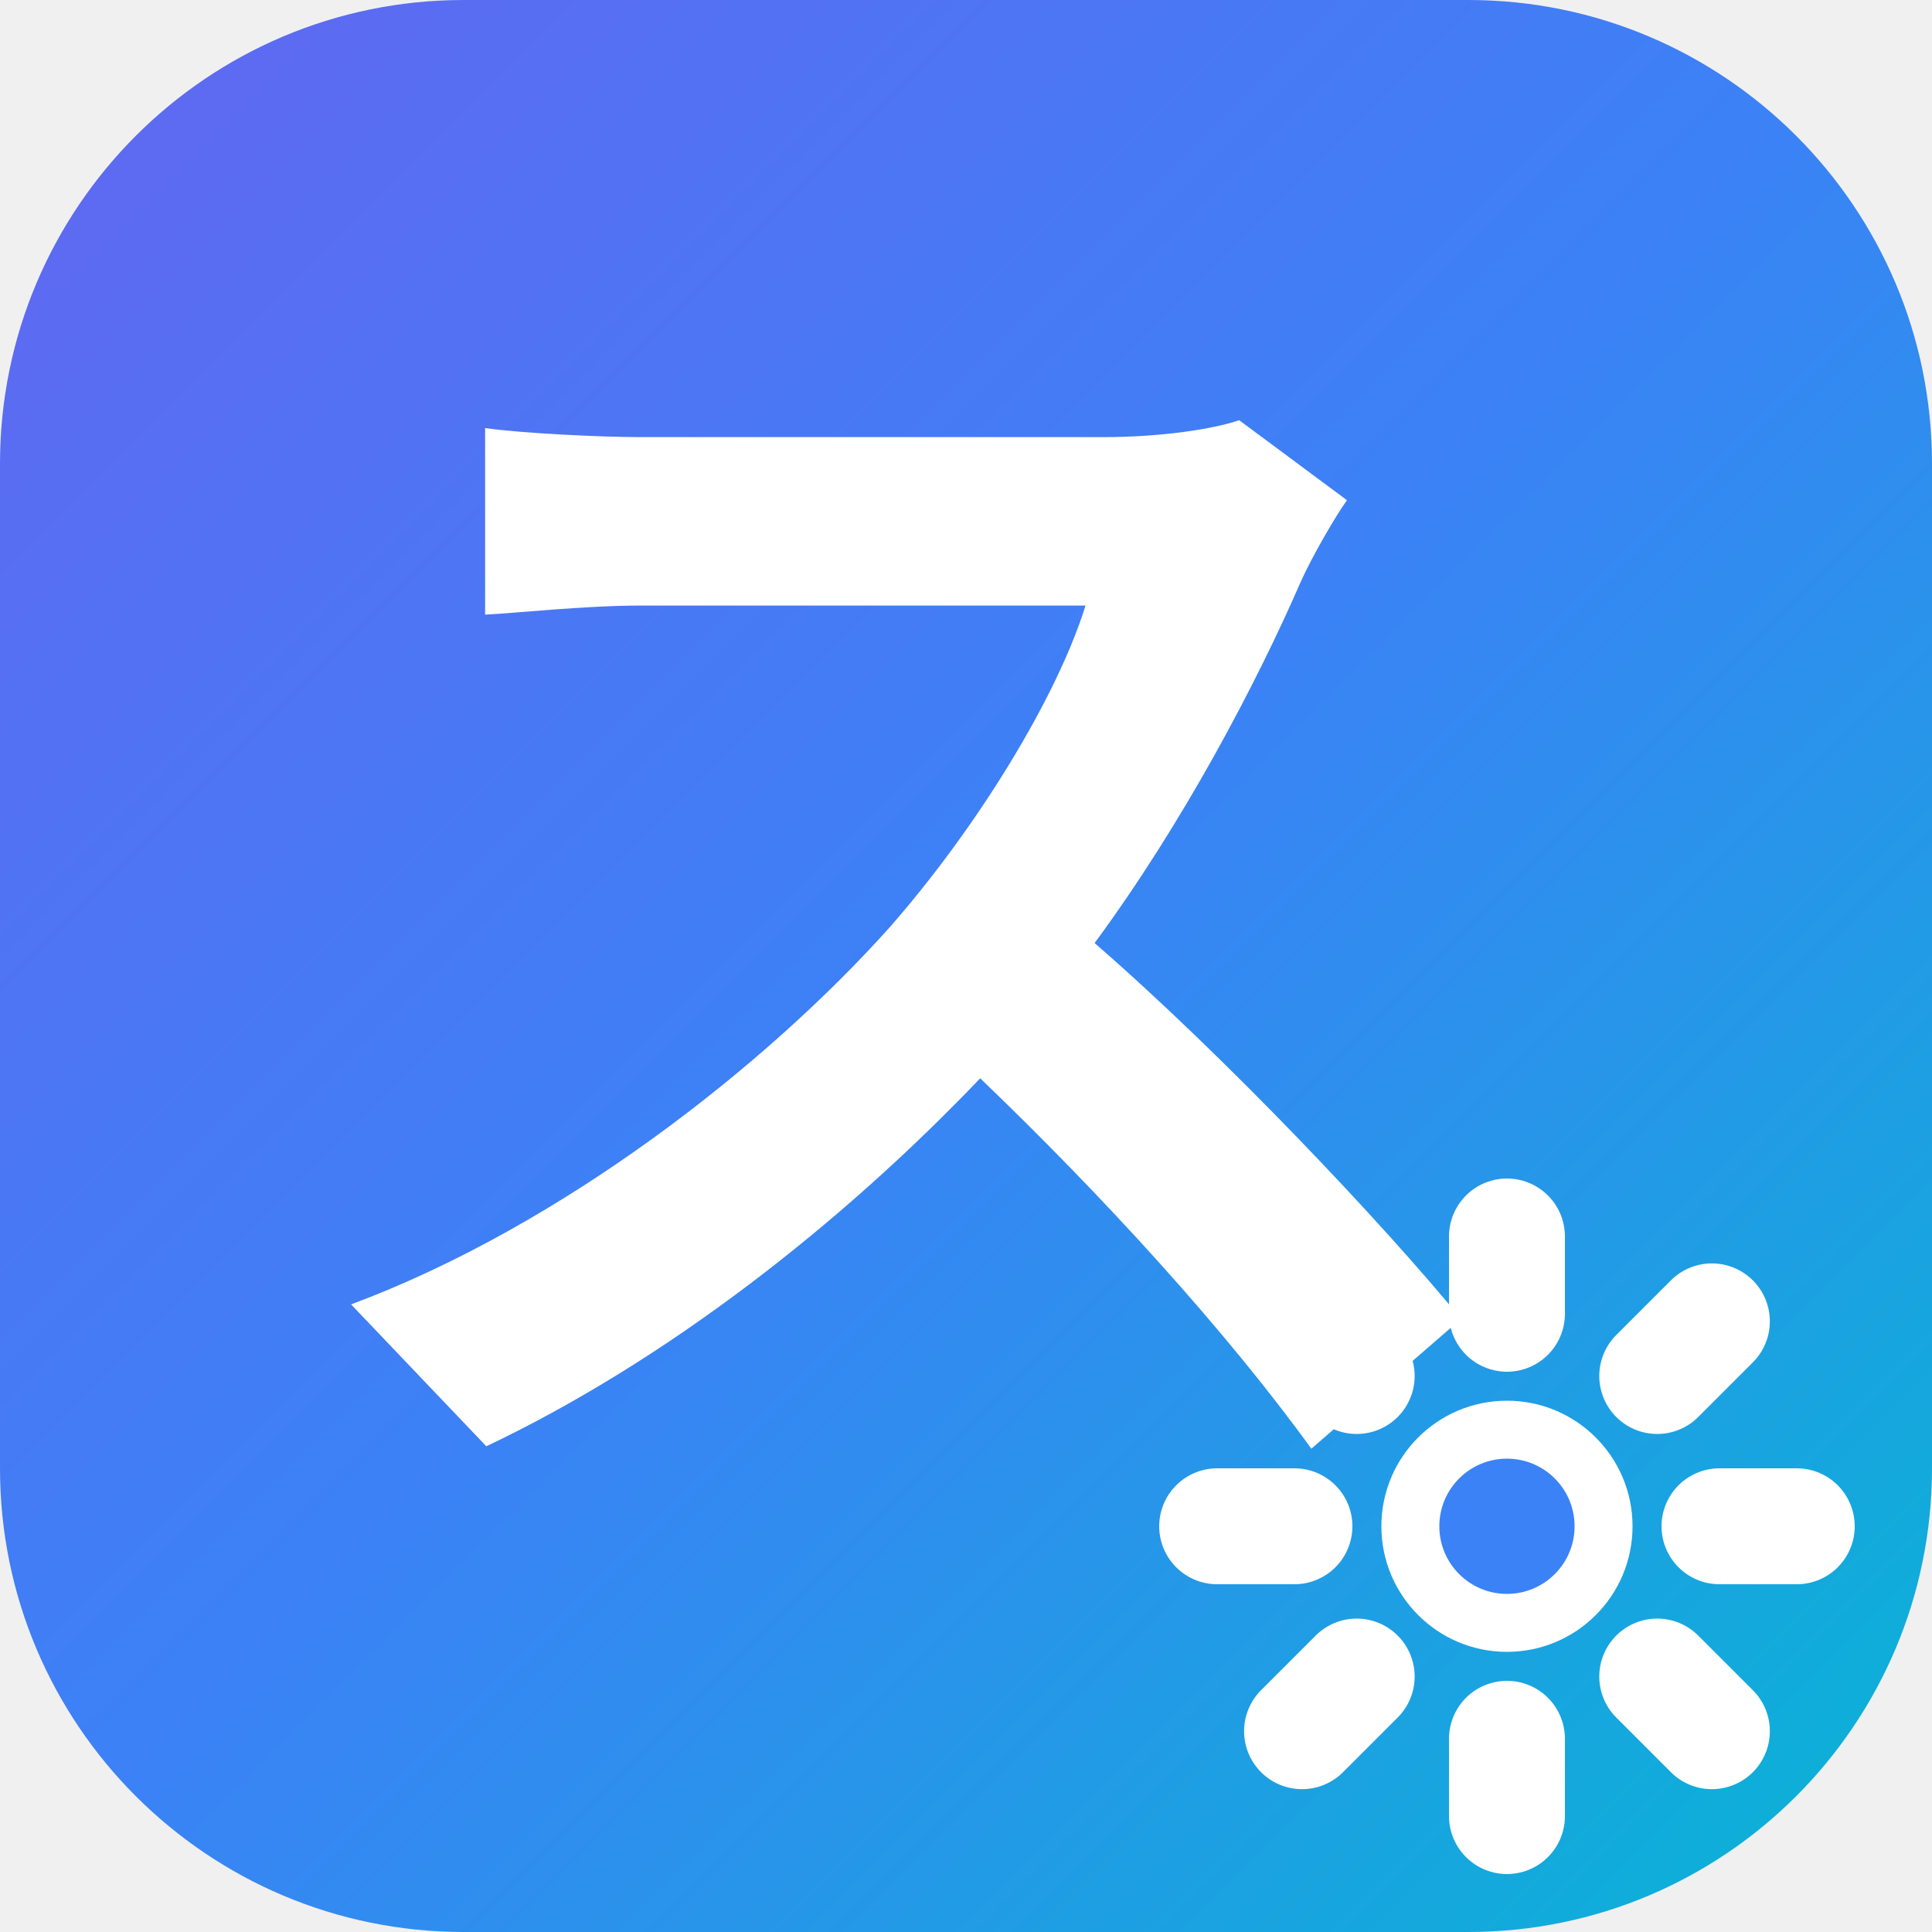
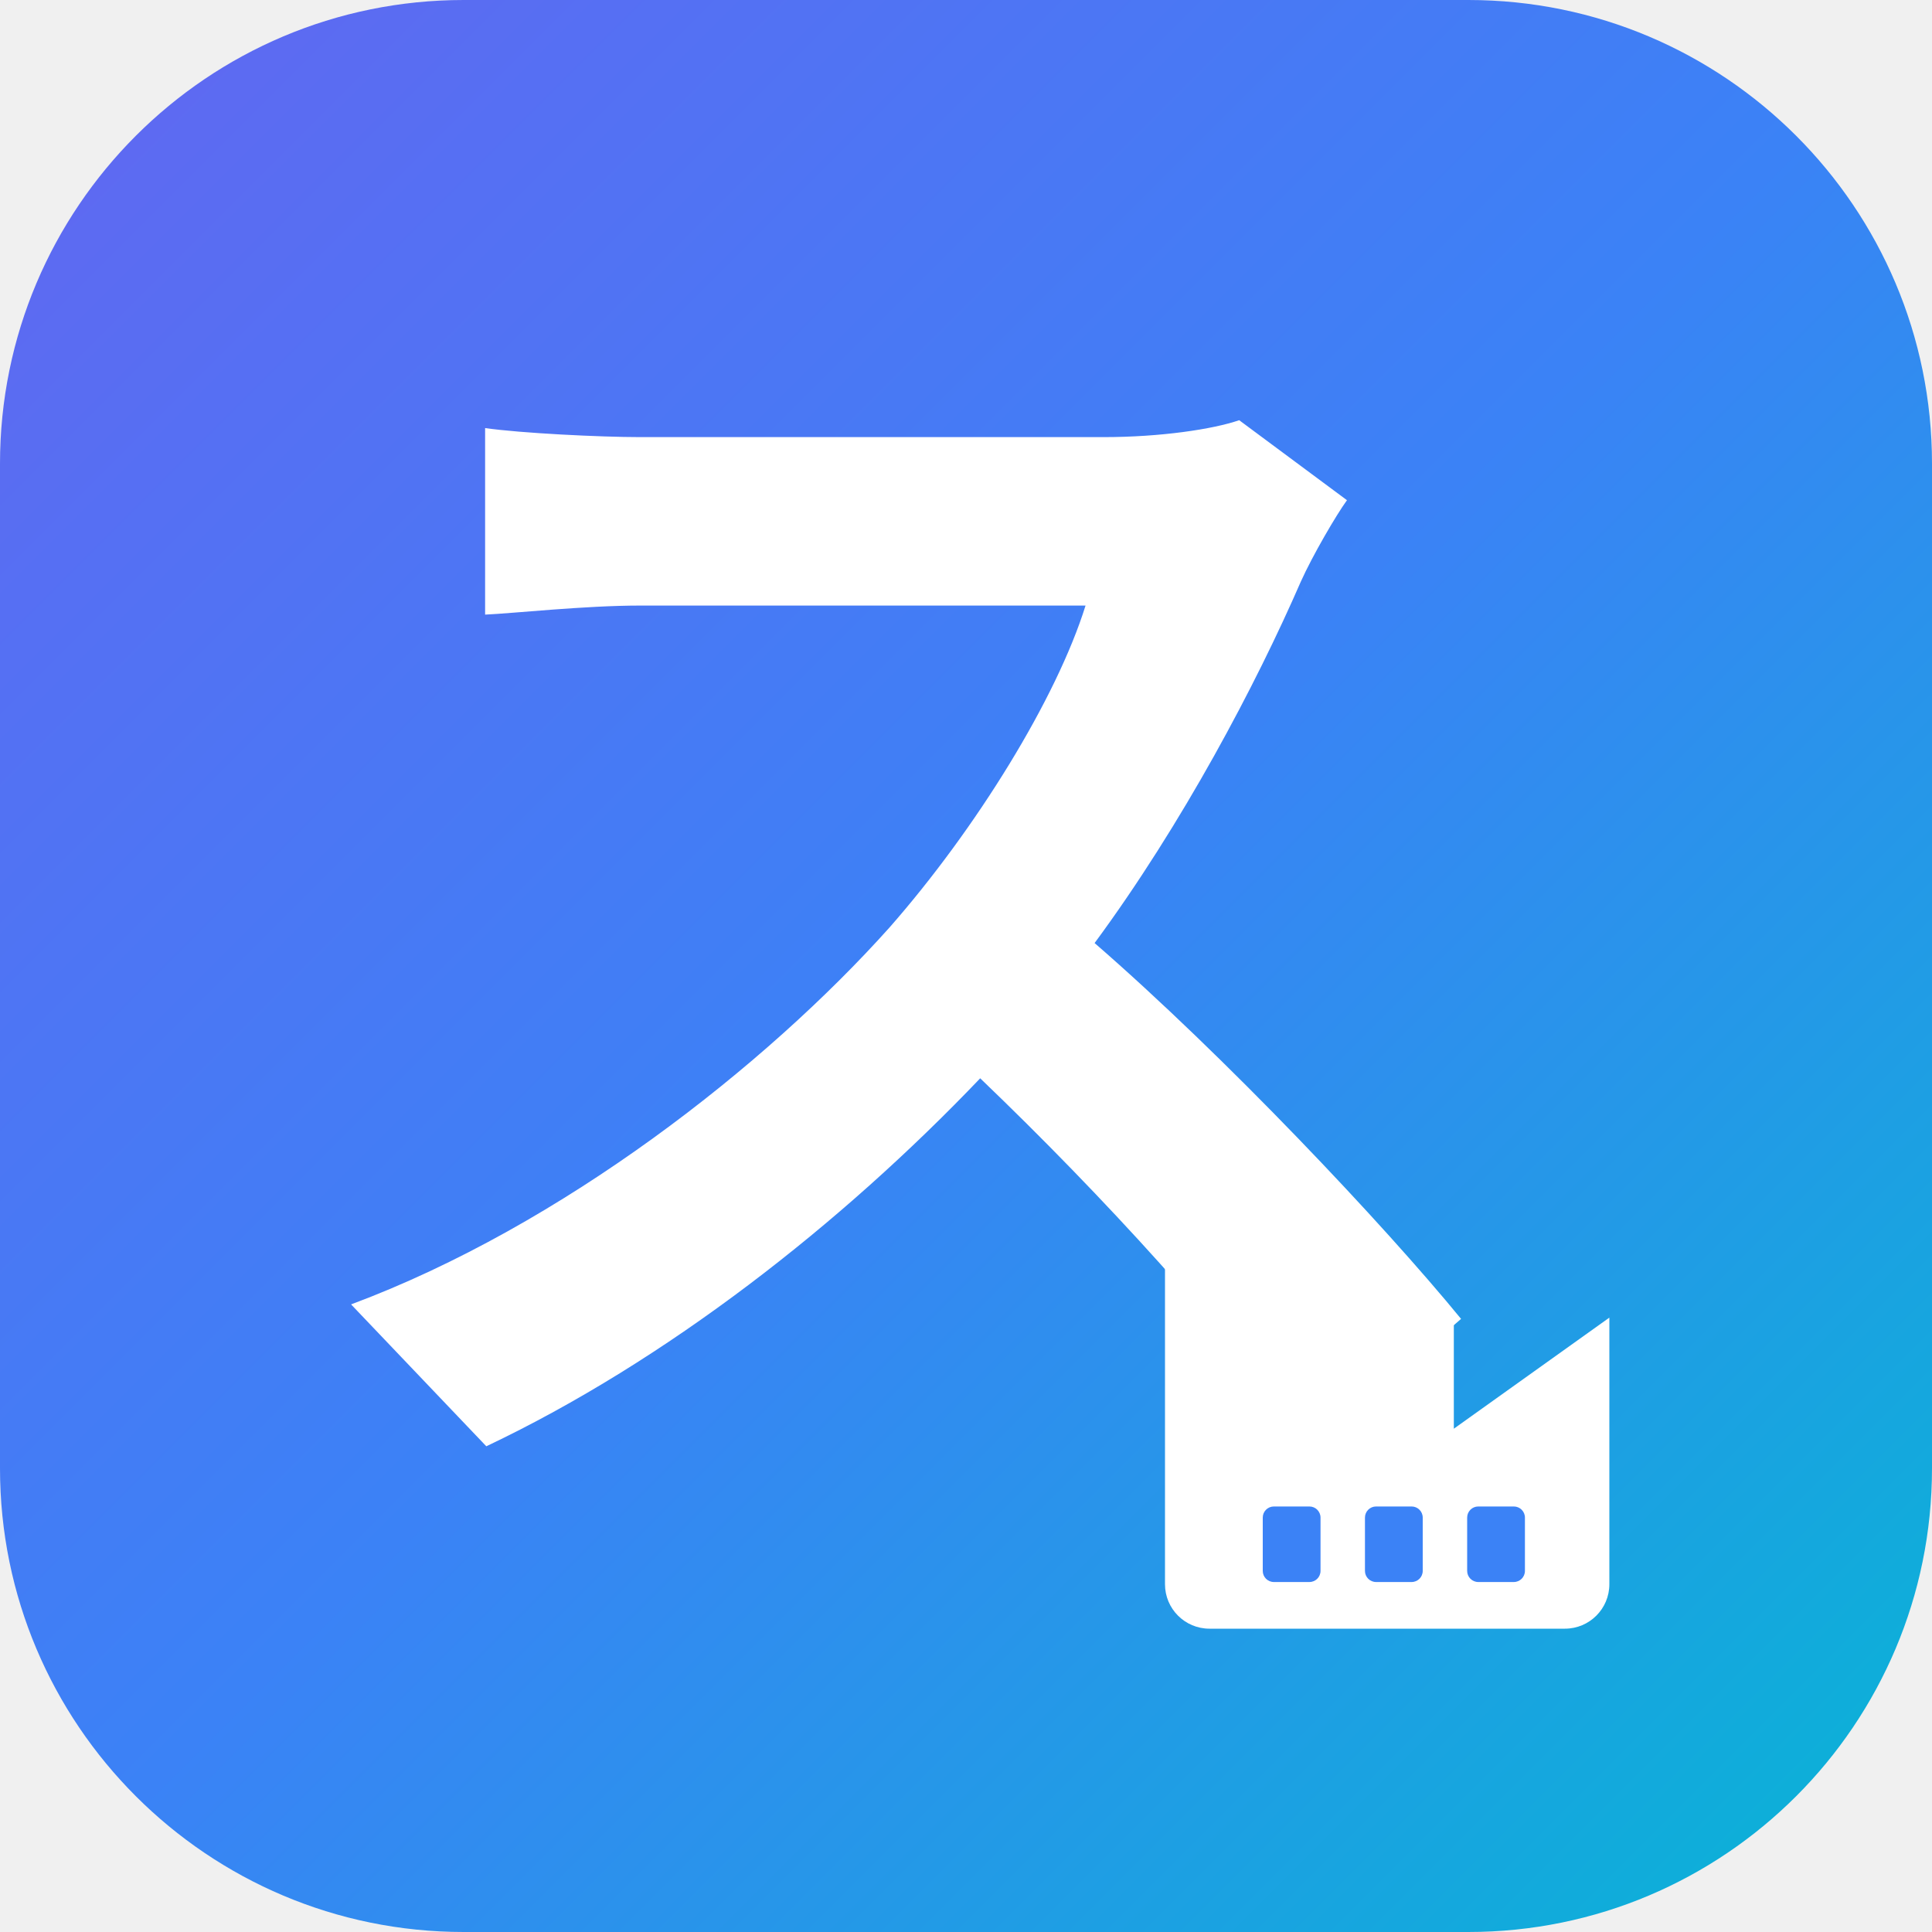
<svg xmlns="http://www.w3.org/2000/svg" viewBox="0 0 100 100" role="img" aria-label="スマコウバ">
  <defs>
    <linearGradient id="g" x1="0" y1="0" x2="1" y2="1">
      <stop offset="0" stop-color="#6366f1" />
      <stop offset="0.5" stop-color="#3b82f6" />
      <stop offset="1" stop-color="#06b6d4" />
    </linearGradient>
  </defs>
  <rect width="100" height="100" rx="24" fill="url(#g)" />
  <text x="47" y="72" text-anchor="middle" fill="#ffffff" font-size="68" font-weight="900" font-family="'Hiragino Sans','Noto Sans JP',sans-serif">ス</text>
-   <g transform="translate(78 79)" fill="none" stroke="#ffffff" stroke-width="6" stroke-linecap="round">
-     <line x1="0" y1="-15" x2="0" y2="-11" />
-     <line x1="0" y1="-15" x2="0" y2="-11" transform="rotate(45)" />
-     <line x1="0" y1="-15" x2="0" y2="-11" transform="rotate(90)" />
-     <line x1="0" y1="-15" x2="0" y2="-11" transform="rotate(135)" />
-     <line x1="0" y1="-15" x2="0" y2="-11" transform="rotate(180)" />
-     <line x1="0" y1="-15" x2="0" y2="-11" transform="rotate(225)" />
-     <line x1="0" y1="-15" x2="0" y2="-11" transform="rotate(270)" />
-     <line x1="0" y1="-15" x2="0" y2="-11" transform="rotate(315)" />
-     <circle cx="0" cy="0" r="5" fill="#3b82f6" stroke="#ffffff" stroke-width="3" />
+   <g transform="translate(58 59) scale(1.15)" fill="#ffffff">
+     <path d="M2 20a2 2 0 0 0 2 2h16a2 2 0 0 0 2-2V8l-7 5V8l-7 5V4a2 2 0 0 0-2-2H4a2 2 0 0 0-2 2Z" />
+     <rect x="6.4" y="16.5" width="2.6" height="3.4" rx="0.5" fill="#3b82f6" />
+     <rect x="11" y="16.5" width="2.6" height="3.4" rx="0.5" fill="#3b82f6" />
+     <rect x="15.6" y="16.5" width="2.6" height="3.4" rx="0.5" fill="#3b82f6" />
  </g>
</svg>
